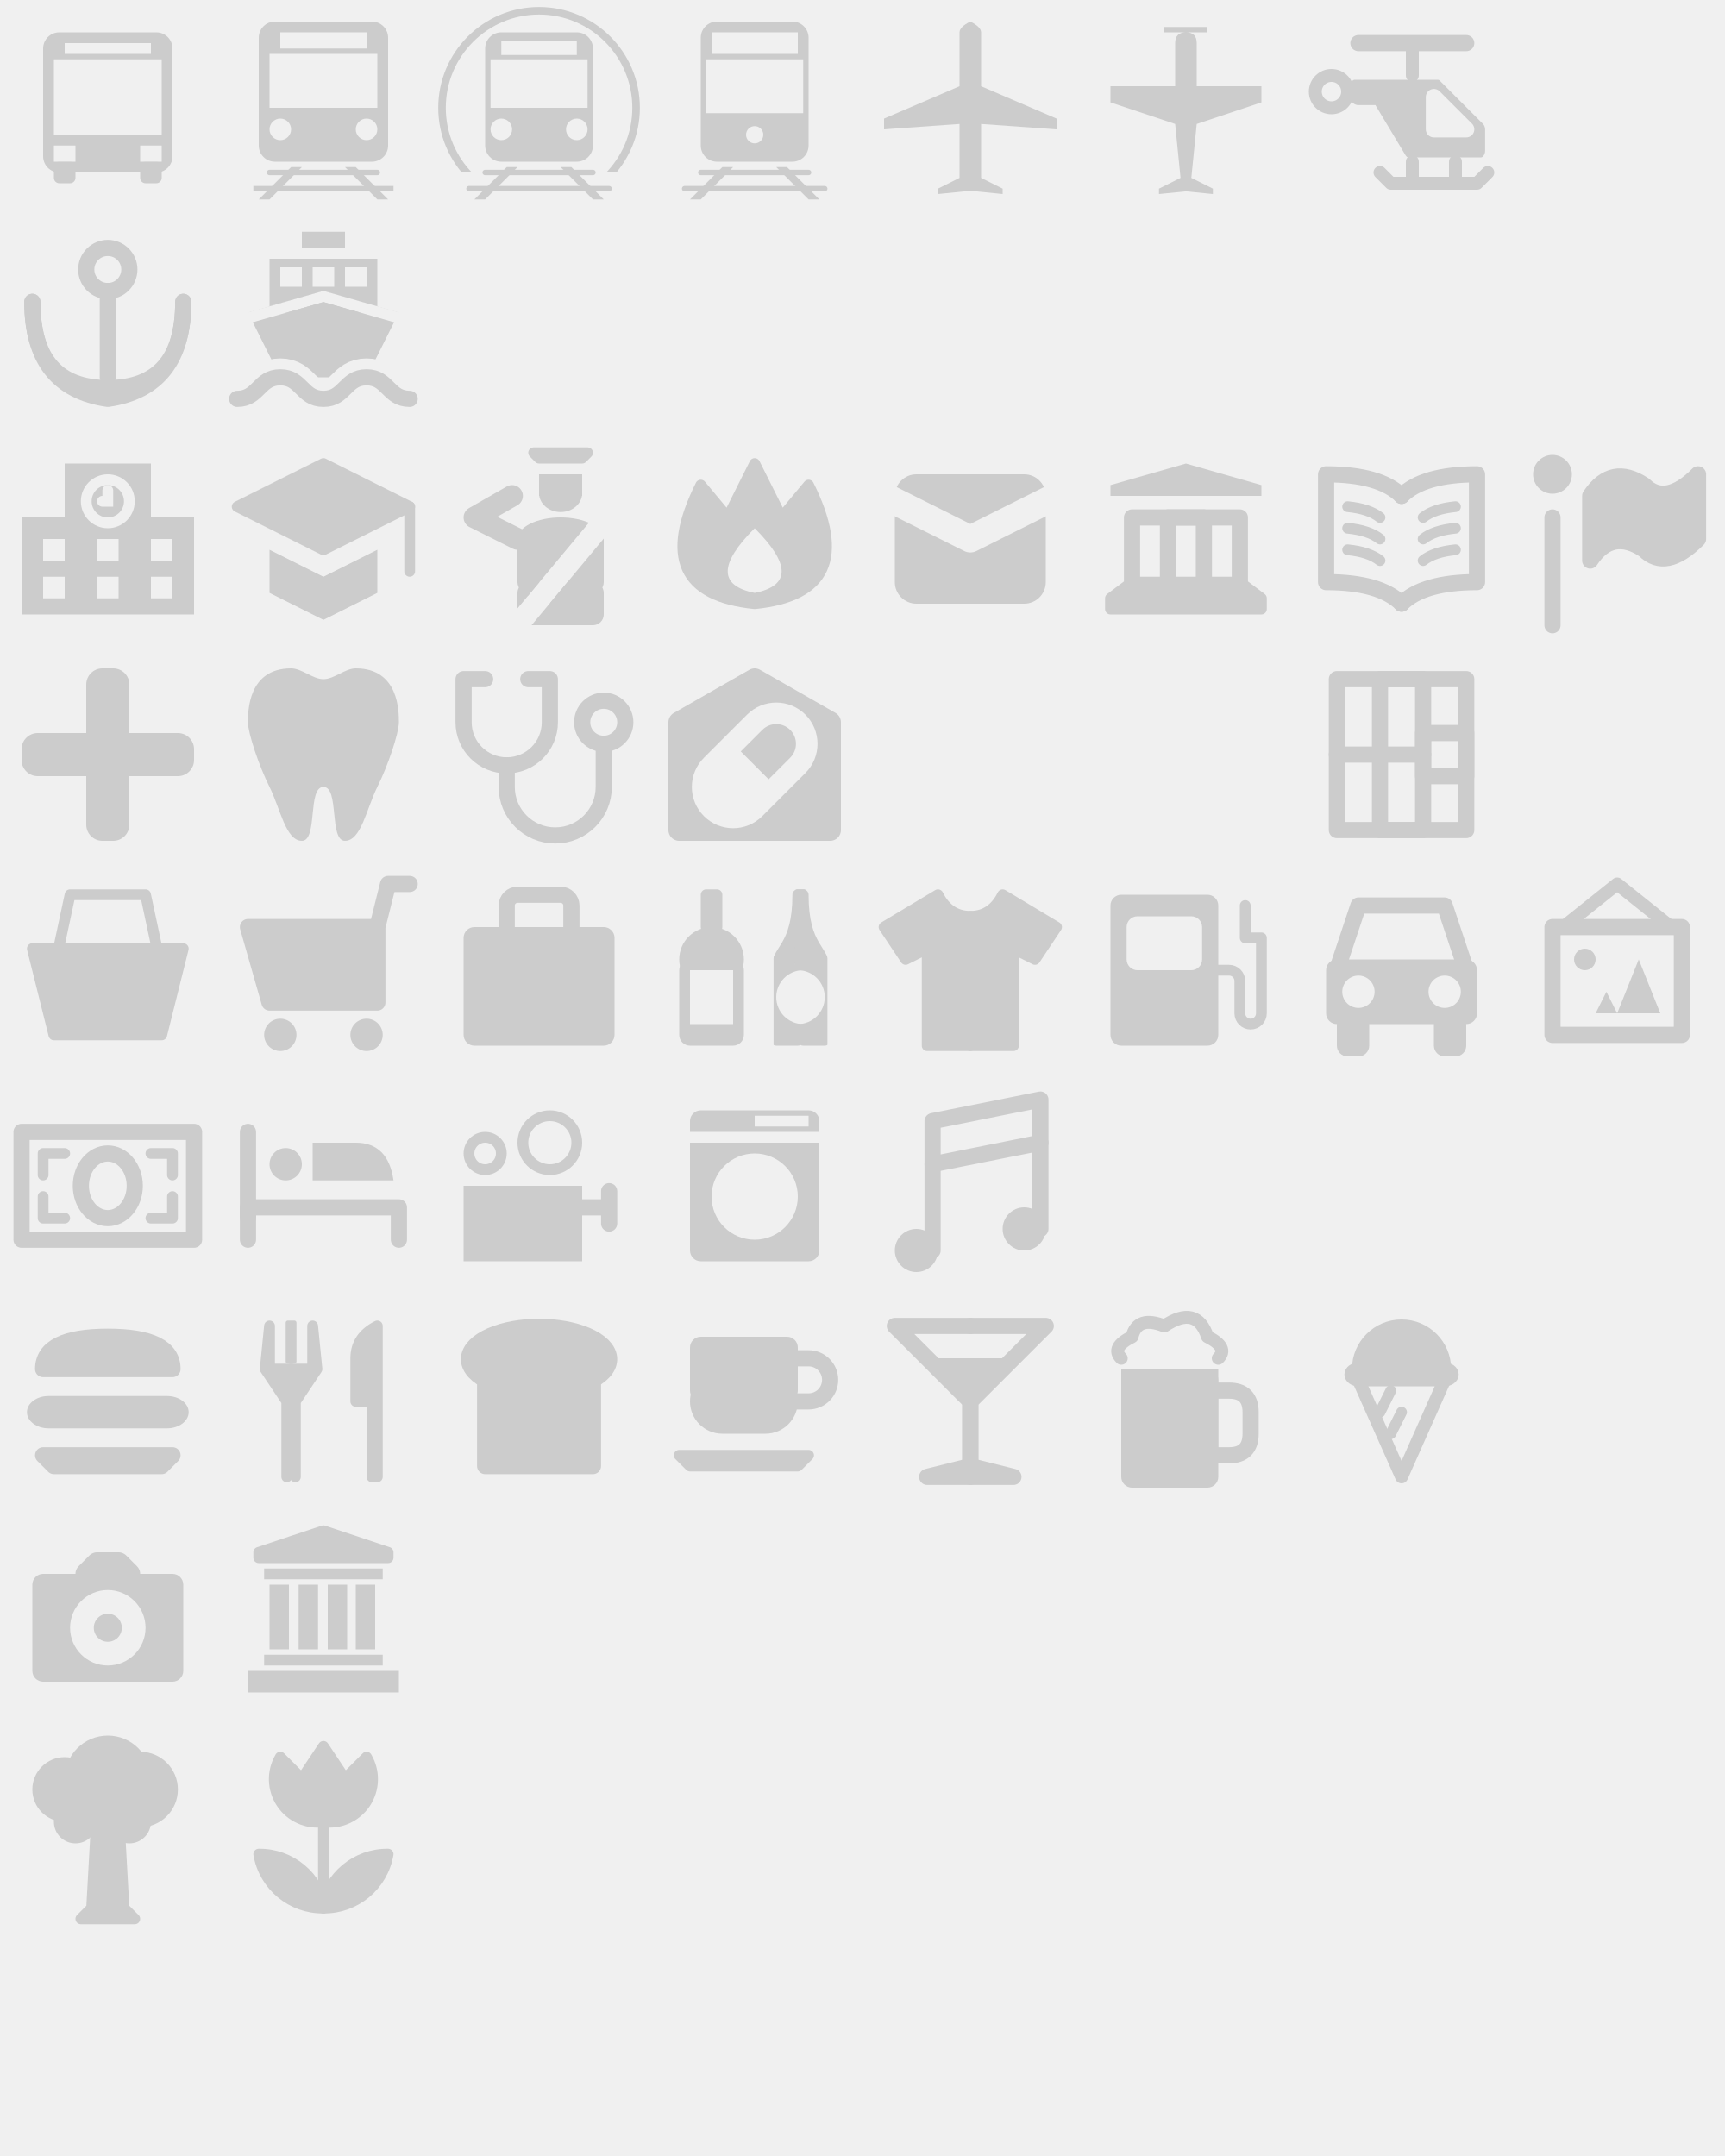
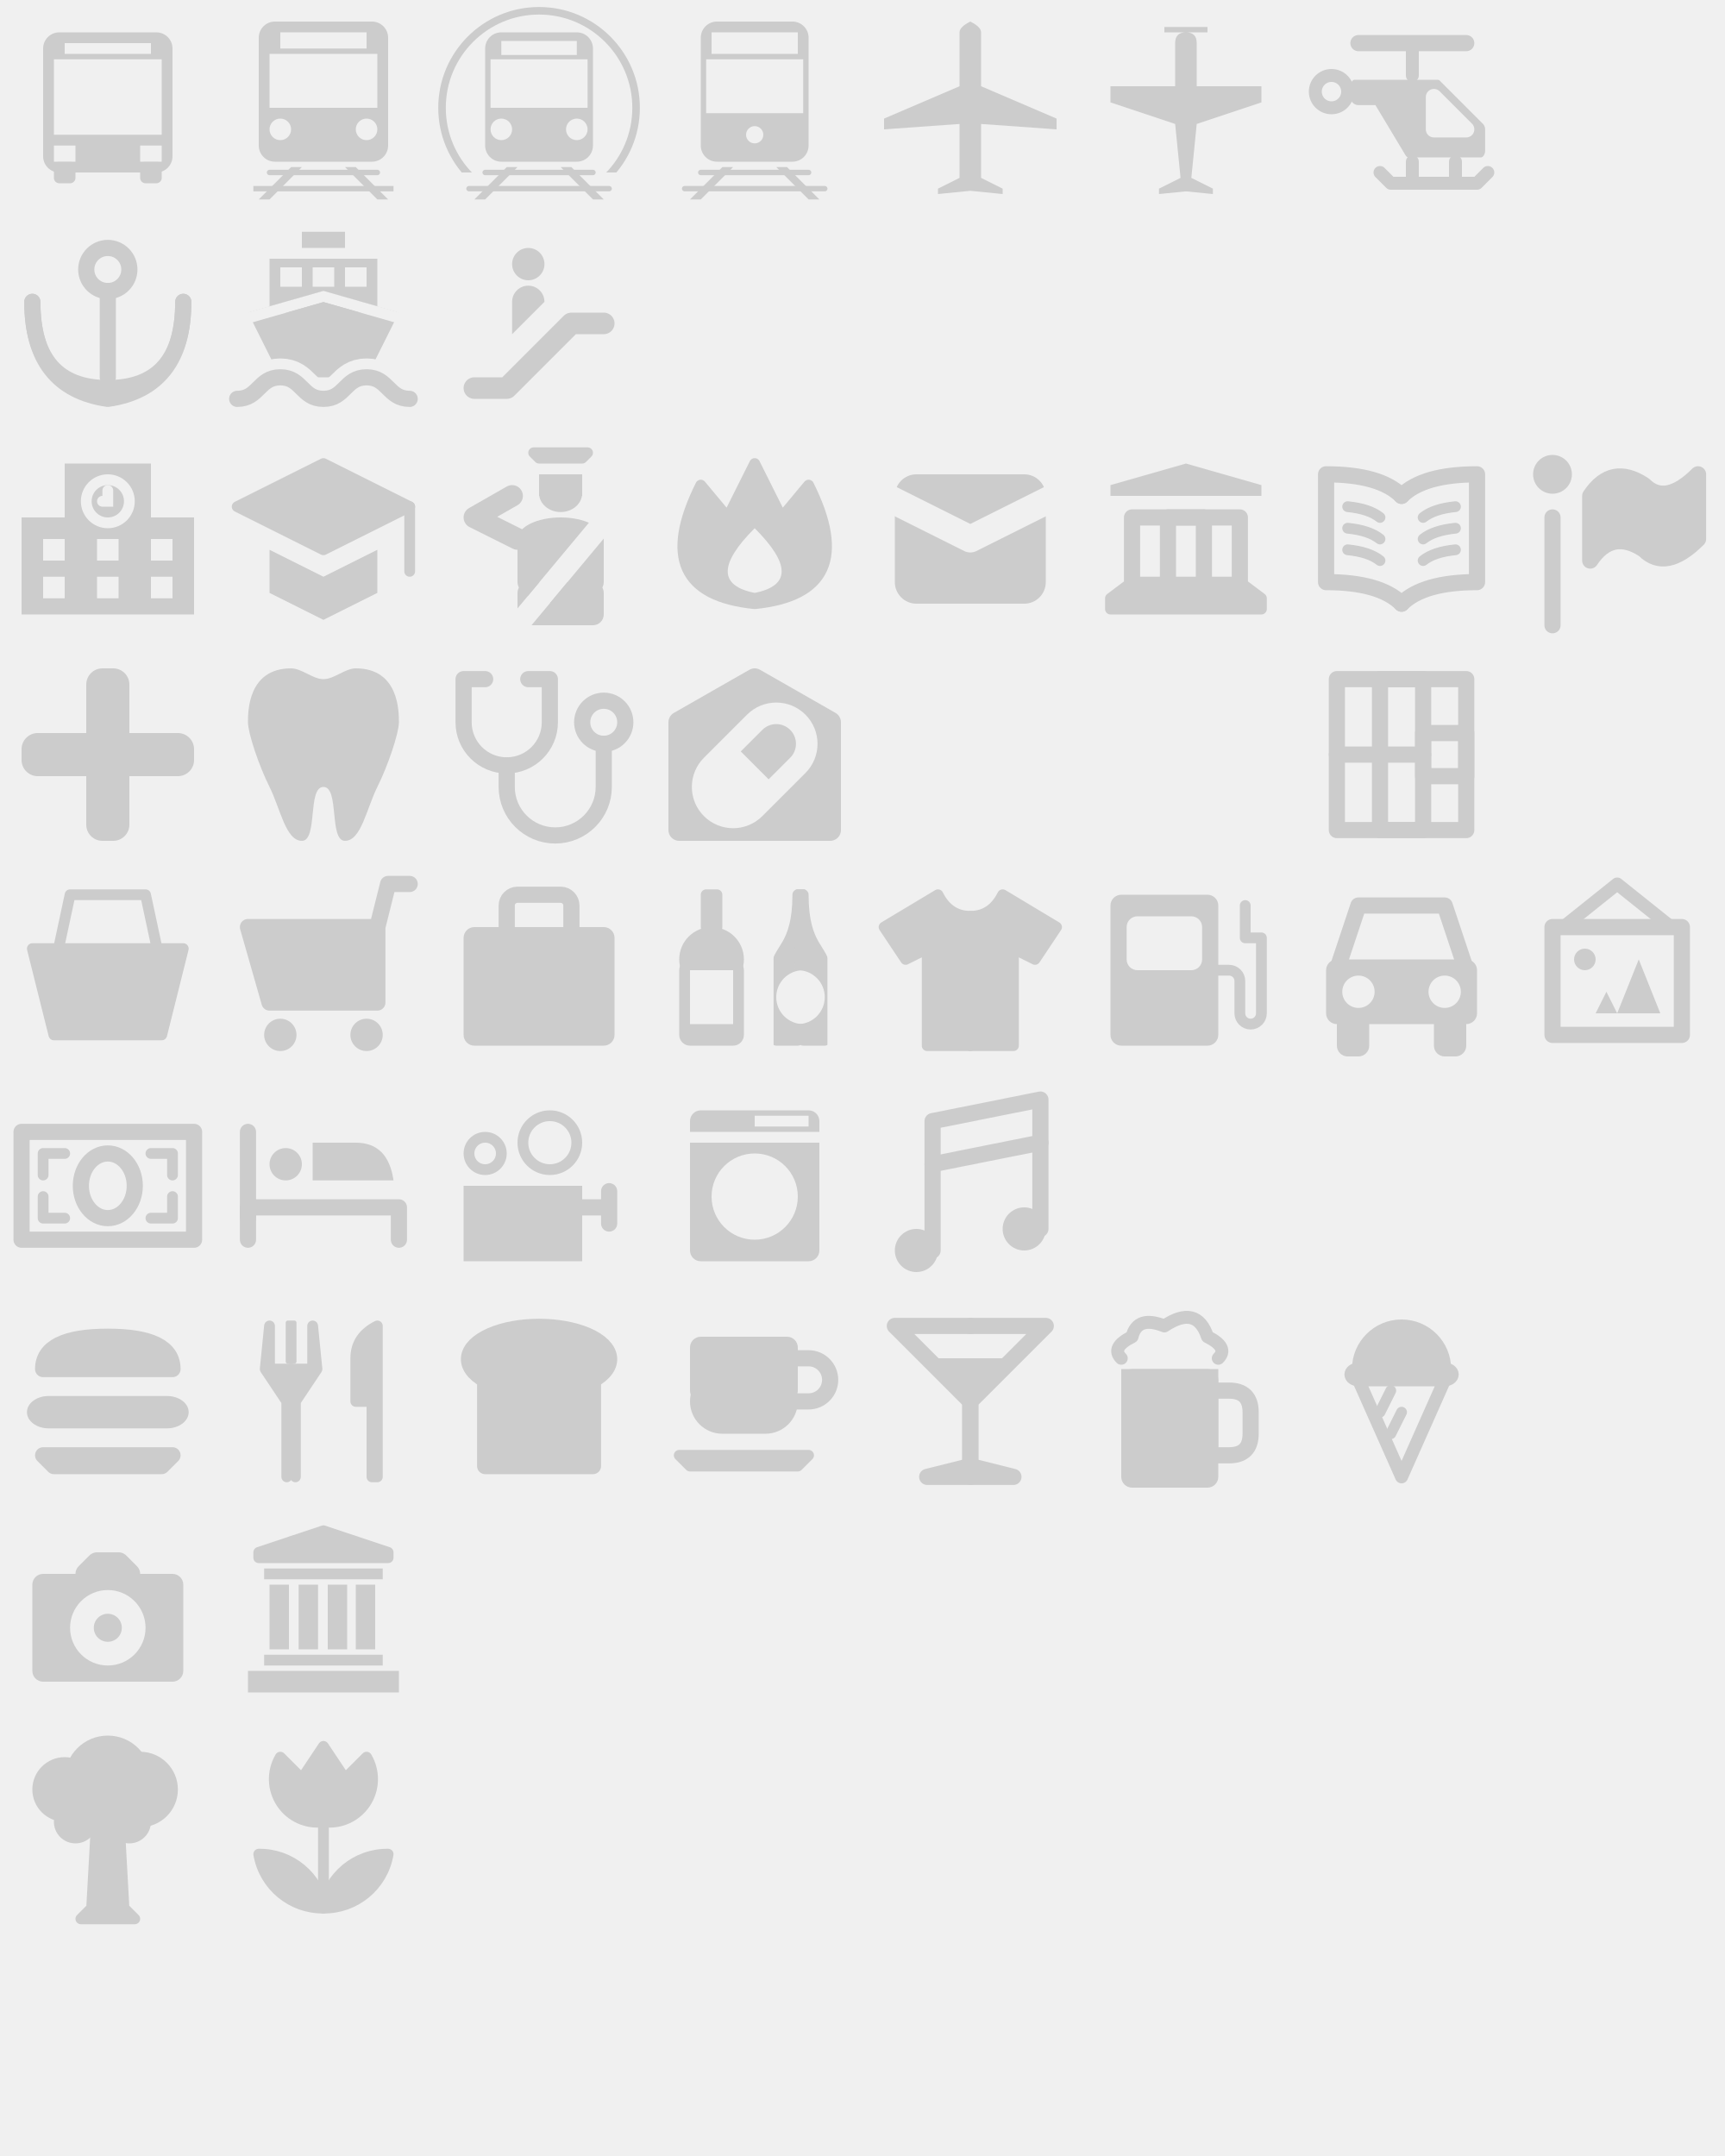
<svg xmlns="http://www.w3.org/2000/svg" viewBox="0 0 160 200">
  <style>
    .fill-only {
      fill: hsl(0 0% 80%);
      stroke: none;
    }

    .stroke-only {
      fill: none;
      stroke: hsl(0 0% 80%);
      stroke-linejoin: round;
      stroke-linecap: round;
    }

    .fill-and-stroke {
      fill: hsl(0 0% 80%);
      stroke: hsl(0 0% 80%);
      stroke-linejoin: round;
      stroke-linecap: round;
    }
  </style>
  <g class="fill-only">
    <view id="bus_11" viewBox="0 0 20 20" />
    <g transform="translate(0, 0)">
      <defs>
        <mask id="bus_11_mask">
          <rect x="0" y="0" width="20" height="20" fill="white" />
          <rect x="6" y="4" width="8" height="1" fill="black" />
          <rect x="5" y="5.5" width="10" height="7" fill="black" />
          <rect x="5" y="13.5" width="2" height="1.5" fill="black" />
          <rect x="13" y="13.5" width="2" height="1.5" fill="black" />
        </mask>
      </defs>
      <rect x="4" y="3" width="12" height="13" rx="1.5" mask="url(#bus_11_mask)" />
      <rect x="5" y="15" width="2" height="2" rx="0.5" mask="url(#bus_11_mask)" />
      <rect x="13" y="15" width="2" height="2" rx="0.5" mask="url(#bus_11_mask)" />
    </g>
    <view id="railway_11" viewBox="20 0 20 20" />
    <g transform="translate(20, 0)">
      <defs>
        <mask id="railway_11_mask">
          <rect x="0" y="0" width="20" height="20" fill="white" />
          <rect x="6" y="3" width="8" height="1.5" fill="black" />
          <rect x="5" y="5" width="10" height="5" fill="black" />
          <circle cx="6" cy="12" r="1" fill="black" />
          <circle cx="14" cy="12" r="1" fill="black" />
        </mask>
      </defs>
      <rect x="4" y="2" width="12" height="13" rx="1.5" mask="url(#railway_11_mask)" />
      <path d="M 7 15.5 l -3 3 l 1 0 l 3 -3" />
      <path d="M 12 15.5 l 3 3 l 1 0 l -3 -3" />
      <path d="M 5 16 l 10 0" class="stroke-only" stroke-width="0.5" />
      <path d="M 3.5 17.5 l 13 0" stroke="hsl(0 0% 80%)" stroke-width="0.5" />
    </g>
    <view id="rail_metro_11" viewBox="40 0 20 20" />
    <g transform="translate(40, 0)">
      <defs>
        <mask id="rail_metro_11_mask">
          <rect x="0" y="0" width="20" height="20" fill="white" />
          <rect x="6.5" y="3.8" width="7" height="1.3" fill="black" />
          <rect x="5.5" y="5.5" width="9" height="4.5" fill="black" />
          <circle cx="6.5" cy="12" r="1" fill="black" />
          <circle cx="13.5" cy="12" r="1" fill="black" />
        </mask>
        <mask id="rail_metro_11_tunnel_mask">
          <rect x="0" y="0" width="20" height="20" fill="white" />
          <rect x="0" y="16" width="20" height="5" fill="black" />
        </mask>
      </defs>
      <rect x="5" y="3" width="10" height="12" rx="1.5" mask="url(#rail_metro_11_mask)" />
      <circle cx="10" cy="10" r="9" class="stroke-only" stroke-width="0.7" mask="url(#rail_metro_11_tunnel_mask)" />
      <path d="M 7 15.5 l -3 3 l 1 0 l 3 -3" />
      <path d="M 12 15.5 l 3 3 l 1 0 l -3 -3" />
      <path d="M 5 16 l 10 0" class="stroke-only" stroke-width="0.5" />
      <path d="M 3.5 17.5 l 13 0" class="stroke-only" stroke-width="0.5" />
    </g>
    <view id="rail_light_11" viewBox="60 0 20 20" />
    <g transform="translate(60, 0)">
      <defs>
        <mask id="rail_light_11_mask">
          <rect x="0" y="0" width="20" height="20" fill="white" />
          <rect x="6" y="3" width="8" height="2" fill="black" />
          <rect x="5.5" y="5.5" width="9" height="5" fill="black" />
          <circle cx="10" cy="12.5" r="0.8" fill="black" />
        </mask>
      </defs>
      <rect x="5" y="2" width="10" height="13" rx="1.5" mask="url(#rail_light_11_mask)" />
      <path d="M 7 15.5 l -3 3 l 1 0 l 3 -3" />
      <path d="M 12 15.5 l 3 3 l 1 0 l -3 -3" />
      <path d="M 5 16 l 10 0" class="stroke-only" stroke-width="0.5" />
      <path d="M 3.5 17.5 l 13 0" class="stroke-only" stroke-width="0.5" />
    </g>
    <view id="airport_11" viewBox="80 0 20 20" />
    <g transform="translate(80, 0)">
      <path d="M 10 2 q -1 0.5 -1 1 v 5 l -7 3 v 1 l 7 -0.5 v5 l -2 1 v 0.5 l 3 -0.3 z" />
      <path d="M 10 2 q -1 0.5 -1 1 v 5 l -7 3 v 1 l 7 -0.5 v5 l -2 1 v 0.5 l 3 -0.3 z" transform="translate(20) scale(-1, 1)" />
    </g>
    <view id="airfield_11" viewBox="100 0 20 20" />
    <g transform="translate(100, 0)">
      <path d="M 10 2.5 h -2 v 0.5 h 2 q -1 0 -1 1 v 4 h -6 v 1.5 l 6 2 l 0.5 5 l -2 1 v 0.5 l 3 -0.3 z" />
      <path d="M 10 2.5 h -2 v 0.5 h 2 q -1 0 -1 1 v 4 h -6 v 1.5 l 6 2 l 0.5 5 l -2 1 v 0.5 l 3 -0.3 z" transform="translate(20) scale(-1, 1)" />
    </g>
    <view id="heliport_11" viewBox="120 0 20 20" />
    <g transform="translate(120 0)">
      <defs>
        <mask id="heliport_11_mask">
          <rect x="0" y="0" width="20" height="20" fill="white" />
          <path d="M 13 9 l 3 3 h -3 z" fill="black" stroke="black" stroke-width="1.5" stroke-linejoin="round" />
        </mask>
      </defs>
      <path d="M 6 8 h 7 l 4 4 v 2 h -6 l -3 -5 h -2 z" class="fill-and-stroke" stroke-width="1.5" mask="url(#heliport_11_mask)" />
      <path d="M 15 15 v 1.5 z" class="stroke-only" stroke-width="1.2" />
      <path d="M 11 4 v 3 z" class="stroke-only" stroke-width="1.2" />
      <path d="M 6 4 h 10 z" class="stroke-only" stroke-width="1.5" />
      <path d="M 11 15 v 1.5 z" class="stroke-only" stroke-width="1.2" />
      <path d="M 8 16 l 1 1 h 8 l 1 -1" class="stroke-only" stroke-width="1.2" />
      <circle cx="3.5" cy="8.5" r="1.5" class="stroke-only" stroke-width="1.2" />
    </g>
    <view id="harbor_11" viewBox="0 20 20 20" />
    <g transform="translate(0, 20)">
      <circle cx="10" cy="5" r="2" class="stroke-only" stroke-width="1.5" />
      <path d="M 10 7 v 8 " class="stroke-only" stroke-width="1.5" />
      <path d="M 3 8 q 0 8 7 8 t 7 -8" class="stroke-only" stroke-width="1.5" />
      <path d="M 3 8 q 0 8 7 9 q 7 -1 7 -9" class="stroke-only" stroke-width="1.5" />
    </g>
    <view id="ferry_terminal_11" viewBox="20 20 20 20" />
    <g transform="translate(20, 20)">
      <defs>
        <mask id="ferry_terminal_11_mask">
          <rect x="0" y="0" width="20" height="20" fill="white" />
          <rect x="6" y="4.8" width="2" height="1.8" fill="black" />
          <rect x="9" y="4.8" width="2" height="1.8" fill="black" />
          <rect x="12" y="4.8" width="2" height="1.8" fill="black" />
          <path d="M 3 9.5 l 7 -2 l 7 2" fill="none" stroke="black" />
          <path d="M 2 17 c 2 0 2 -2 4 -2 s 2 2 4 2 s 2 -2 4 -2 s 2 2 4 2" fill="none" stroke="black" stroke-width="3.5" />
        </mask>
      </defs>
      <rect x="8" y="1.5" width="4" height="1.5" />
      <rect x="5" y="4" width="10" height="5" mask="url(#ferry_terminal_11_mask)" />
      <path d="M 3 9 l 7 -2 l 7 2 l -3 6 h -8" mask="url(#ferry_terminal_11_mask)" />
      <path d="M 2 17 c 2 0 2 -2 4 -2 s 2 2 4 2 s 2 -2 4 -2 s 2 2 4 2" class="stroke-only" stroke-width="1.5" />
    </g>
+     <view id="entrance_11" viewBox="40 20 20 20" />
+     <g transform="translate(40 20)">
+       <circle cx="9" cy="4.5" r="1.5" class="fill-only" />
+       <path d="M 7.5 11 v -3 a 1.5 1.5 0 0 1 3 0 z" class="fill-only" />
+       <path d="M 4 16 h 3 l 6 -6 h 3 " class="stroke-only" stroke-width="2" />
+     </g>
    <view id="school_11" viewBox="0 40 20 20" />
    <g transform="translate(0 40)">
      <defs>
        <mask id="school_11_mask">
          <rect x="0" y="0" width="20" height="20" fill="white" />
          <circle cx="10" cy="6.5" r="2" fill="none" stroke="black" />
          <path d="M 10 5.5 v 1 h -0.5" fill="none" stroke="black" stroke-linecap="round" />
          <rect x="4" y="10" width="2" height="2" fill="black" />
          <rect x="9" y="10" width="2" height="2" fill="black" />
          <rect x="14" y="10" width="2" height="2" fill="black" />
          <rect x="4" y="13.5" width="2" height="2" fill="black" />
          <rect x="9" y="13.5" width="2" height="2" fill="black" />
          <rect x="14" y="13.5" width="2" height="2" fill="black" />
        </mask>
      </defs>
      <path d="M 6 3 h 8 v 5 h 4 v 9 h -16 v -9 h 4 z" class="fill-only" mask="url(#school_11_mask)" />
    </g>
    <view id="college_11" viewBox="20 40 20 20" />
    <g transform="translate(20 40)">
      <path d="M 18 7 l -8 -4 l -8 4 l 8 4 l 8 -4 z" class="fill-and-stroke" />
      <path d="M 18 7 v6" class="stroke-only" />
      <path d="M 5 11 v 4 l 5 2.5 l 5 -2.5 v -4 l -5 2.5 z" />
    </g>
    <view id="police_11" viewBox="40 40 20 20" />
    <g transform="translate(40 40)">
      <defs>
        <mask id="police_11_mask">
          <rect x="0" y="0" width="20" height="20" fill="white" />
          <path d="M 18 6 l -10 12" style="fill:none; stroke:black; stroke-width:2" />
        </mask>
      </defs>
      <rect x="8" y="8" width="8" height="8" rx="4" ry="2" mask="url(#police_11_mask)" />
      <rect x="8" y="14" width="8" height="4" rx="1" mask="url(#police_11_mask)" />
      <path d="M 8 10 l -4 -2 l 3.5 -2" class="stroke-only" style="stroke-width:2" />
      <rect x="10" y="4" width="4" height="3.5" rx="2" />
      <rect x="10" y="4" width="4" height="2" />
      <path d="M 9.5 2 h 5 l -0.5 0.5 h -4 z" class="fill-and-stroke" />
    </g>
    <view id="fire_station_11" viewBox="60 40 20 20" />
    <g transform="translate(60 40)">
      <defs>
        <mask id="fire_station_11_mask">
          <rect x="0" y="0" width="20" height="20" fill="white" />
          <path d="M 10 9 Q 5 14 10 15 Q 15 14 10 9 z" style="fill:black" />
        </mask>
      </defs>
      <path d="M 10 3 L 7.5 8 L 5 5 Q 0 15 10 16 Q 20 15 15 5 L 12.5 8 z" class="fill-and-stroke" mask="url(#fire_station_11_mask)" />
    </g>
    <view id="post_11" viewBox="80 40 20 20" />
    <g transform="translate(80 40)">
      <defs>
        <mask id="post_11_mask">
          <rect x="0" y="0" width="20" height="20" fill="white" />
          <path d="M 2 6 L 10 10 L 18 6" style="fill:none; stroke:black; stroke-width:2.5; stroke-linejoin:round" />
        </mask>
      </defs>
      <rect x="3" y="4" width="14" height="12" rx="2" mask="url(#post_11_mask)" />
    </g>
    <view id="town_hall_11" viewBox="100 40 20 20" />
    <g transform="translate(100 40)">
      <path d="M 10 3 l -7 2 v 1 h 14 v -1 z" class="fill-only" />
      <path d="M 5 14 v -6 h 10 v 6" class="stroke-only" stroke-width="1.5" />
      <path d="M 8.333 14 v -6 h 3.333 v 6" class="stroke-only" stroke-width="1.5" />
      <path d="M 5 14 l -2 1.5 v 1 h 14 v -1 l -2 -1.5 z" class="fill-and-stroke" />
    </g>
    <view id="library_11" viewBox="120 40 20 20" />
    <g transform="translate(120 40)">
      <path d="M 10 6 q -2 -2 -7 -2 v 10 q 5 0 7 2" class="stroke-only" stroke-width="1.5" />
      <path d="M 10 6 q -2 -2 -7 -2 v 10 q 5 0 7 2" class="stroke-only" stroke-width="1.5" transform="translate(20 0) scale(-1 1)" />
      <path d="M 8 8 q -1 -0.8 -3 -1" class="stroke-only" stroke-width="1" />
      <path d="M 8 10 q -1 -0.8 -3 -1" class="stroke-only" stroke-width="1" />
      <path d="M 8 12 q -1 -0.8 -3 -1" class="stroke-only" stroke-width="1" />
      <path d="M 12 8 q 1 -0.8 3 -1" class="stroke-only" stroke-width="1" />
      <path d="M 12 10 q 1 -0.8 3 -1" class="stroke-only" stroke-width="1" />
      <path d="M 12 12 q 1 -0.8 3 -1" class="stroke-only" stroke-width="1" />
    </g>
    <view id="embassy_11" viewBox="140 40 20 20" />
    <g transform="translate(140 40)">
      <circle cx="4" cy="4" r="1.8" />
      <path d="M 4 8 v 10" class="stroke-only" stroke-width="1.5" />
      <path d="M 7.5 6 q 2 -3 5 -1 q 2 2 5 -1 v 6 q -3 3 -5 1 q -3 -2 -5 1 z" class="fill-and-stroke" stroke-width="1.5" />
    </g>
    <view id="hospital_11" viewBox="0 60 20 20" />
    <g transform="translate(0 60)">
      <rect x="2" y="8" width="16" height="4" rx="1.5" />
      <rect x="8" y="2" width="4" height="16" rx="1.5" />
    </g>
    <view id="dentist_11" viewBox="20 60 20 20" />
    <g transform="translate(20 60)">
      <path d="M 10 3 C 9 3 8 2 7 2 C 3 2 3 6 3 7 S 4 11 5 13 S 6.5 18 8 18 S 8.5 13 10 13 z" class="fill-only" />
      <path d="M 10 3 C 9 3 8 2 7 2 C 3 2 3 6 3 7 S 4 11 5 13 S 6.5 18 8 18 S 8.5 13 10 13 z" class="fill-only" transform="translate(20) scale(-1,1)" />
    </g>
    <view id="doctor_11" viewBox="40 60 20 20" />
    <g transform="translate(40 60)">
      <path d="M 5 3 h -2 v 4 a 4 4 0 0 0 8 0 v -4 h -2 " class="stroke-only" stroke-width="1.5" />
      <path d="M 7 11 v 2 a 4 4 0 0 0 9 0 v -4" class="stroke-only" stroke-width="1.5" />
      <circle cx="16" cy="7" r="2" class="stroke-only" stroke-width="1.5" />
    </g>
    <view id="pharmacy_11" viewBox="60 60 20 20" />
    <g transform="translate(60 60)">
      <defs>
        <mask id="pharmacy_11_mask">
          <rect x="0" y="0" width="20" height="20" fill="white" />
          <path d="M 6 11 a 2 2 0 0 0 4 4 l 4 -4 a 2 2 0 0 0 -4 -4 z" class="stroke-only" style="stroke:black; stroke-width:2" />
          <path d="M 6 11 a 2 2 0 0 0 4 4 l 2 -2 l -4 -4 z" class="fill-only" style="fill:black" />
        </mask>
      </defs>
      <path d="M 10 3 l -7 4 v 10 h 14 v -10 z" class="fill-and-stroke" stroke-width="2" mask="url(#pharmacy_11_mask)" />
    </g>
    <view id="prison_11" viewBox="120 60 20 20" />
    <g transform="translate(120 60)" class="stroke-only" stroke-width="1.5">
      <rect x="4" y="3" width="12" height="14" />
      <rect x="8" y="3" width="4" height="14" />
      <rect x="12" y="8" width="4" height="4" />
      <path d="M 4 10 h 8" />
    </g>
    <view id="shop_11" viewBox="0 80 20 20" />
    <g transform="translate(0 80)">
      <path d="M 3 8 h 14 l -2 8 h -10 z" class="fill-and-stroke" />
      <path d="M 5 10 l 1.5 -7 h 7 l 1.5 7 z" class="stroke-only" />
    </g>
    <view id="grocery_11" viewBox="20 80 20 20" />
    <g transform="translate(20 80)">
      <path d="M 15 6 h -12 l 2 7 h 10 v -7 l 1 -4 h 2" class="stroke-only" stroke-width="1.5" />
      <path d="M 15 6 h -12 l 2 7 h 10 z" class="fill-only" />
      <circle cx="6" cy="16" r="1.5" />
      <circle cx="14" cy="16" r="1.5" />
    </g>
    <view id="suitcase_11" viewBox="40 80 20 20" />
    <g transform="translate(40 80)">
      <rect x="3" y="6" width="14" height="11" rx="1" />
      <rect x="7" y="3" width="6" height="12" rx="1" class="stroke-only" stroke-width="1.5" />
    </g>
    <view id="alcohol_shop_11" viewBox="60 80 20 20" />
    <g transform="translate(60 80)">
      <defs>
        <mask id="alcohol_shop_11_mask">
          <rect x="0" y="0" width="20" height="20" fill="white" />
          <rect x="4" y="10" width="4" height="5" fill="black" />
          <circle cx="14.5" cy="12.5" r="2.5" fill="black" />
        </mask>
      </defs>
      <rect x="5" y="2.5" width="2" height="4" rx="0.5" />
      <circle cx="6" cy="9" r="3" mask="url(#alcohol_shop_11_mask)" />
      <rect x="3" y="9" width="6" height="8" rx="1" mask="url(#alcohol_shop_11_mask)" />
      <path d="M 14.5 3 h -0.5 c 0 5 -2 5 -2 7 v 6.5 h 2 z" class="fill-and-stroke" mask="url(#alcohol_shop_11_mask)" />
      <path d="M 14.5 3 h -0.5 c 0 5 -2 5 -2 7 v 6.5 h 2 z" class="fill-and-stroke" mask="url(#alcohol_shop_11_mask)" transform="translate(28.5 0) scale(-1 1)" />
    </g>
    <view id="clothing_store_11" viewBox="80 80 20 20" />
    <g transform="translate(80 80)">
      <path d="M 10 5 q -2 0 -3 -2 l -5 3 l 2 3 l 2 -1 v 9 h 4 z" class="fill-and-stroke" />
      <path d="M 10 5 q -2 0 -3 -2 l -5 3 l 2 3 l 2 -1 v 9 h 4 z" class="fill-and-stroke" transform="translate(20 0) scale(-1 1)" />
    </g>
    <view id="fuel_11" viewBox="100 80 20 20" />
    <g transform="translate(100 80)">
      <defs>
        <mask id="fuel_11_mask">
          <rect x="0" y="0" width="20" height="20" fill="white" />
          <rect x="4.5" y="5" width="7" height="5" rx="1" fill="black" />
        </mask>
      </defs>
      <rect x="3" y="3" width="10" height="14" rx="1" mask="url(#fuel_11_mask)" />
      <path d="M 12 10 h 2 a 1 1 0 0 1 1 1 v 3 a 1 1 0 0 0 2 0 v -7 h -1.5 v -3" class="stroke-only" />
    </g>
    <view id="car_11" viewBox="120 80 20 20" />
    <g transform="translate(120 80)">
      <defs>
        <mask id="car_11_mask">
          <rect x="0" y="0" width="20" height="20" fill="white" />
          <circle cx="6" cy="12" r="1.5" fill="black" />
          <circle cx="14" cy="12" r="1.5" fill="black" />
        </mask>
      </defs>
      <rect x="3" y="9" width="14" height="6" rx="1" mask="url(#car_11_mask)" />
      <rect x="4" y="14" width="3" height="4" rx="1" />
      <rect x="13" y="14" width="3" height="4" rx="1" />
      <path d="M 4 10 l 2 -6 h 8 l 2 6" class="stroke-only" stroke-width="1.5" />
    </g>
    <view id="art_gallery_11" viewBox="140 80 20 20" />
    <g transform="translate(140 80)">
      <rect x="4" y="6" width="12" height="10" class="stroke-only" stroke-width="1.5" />
      <circle cx="7" cy="9" r="1" class="fill-only" />
      <path d="M 8 14 l 1 -2 l 1 2 l 2 -5 l 2 5 z" />
      <path d="M 5 6 L 10 2 L 15 6" class="stroke-only" stroke-width="1.2" />
    </g>
    <view id="bank_11" viewBox="0 100 20 20" />
    <g transform="translate(0 100)">
      <rect x="2" y="5" width="16" height="10" class="stroke-only" stroke-width="1.5" />
      <ellipse cx="10" cy="10" rx="2.5" ry="3" class="stroke-only" stroke-width="1.5" />
      <path d="M 6 7 h -2 v 2" class="stroke-only" />
      <path d="M 6 13 h -2 v -2" class="stroke-only" />
      <path d="M 14 7 h 2 v 2" class="stroke-only" />
      <path d="M 14 13 h 2 v -2" class="stroke-only" />
    </g>
    <view id="lodging_11" viewBox="20 100 20 20" />
    <g transform="translate(20 100)">
      <path d="M 3 15 v -3 h 14 v 3" class="stroke-only" stroke-width="1.5" />
      <path d="M 3 5 v 8" class="stroke-only" stroke-width="1.5" />
      <circle cx="6.5" cy="8" r="1.5" />
      <path d="M 9 6 h 4 q 3 0 3.5 3.5 h -7.5 z" />
    </g>
    <view id="cinema_11" viewBox="40 100 20 20" />
    <g transform="translate(40 100)">
      <rect x="3" y="10" width="11" height="7" />
      <circle cx="5" cy="7" r="1.5" class="stroke-only" />
      <circle cx="11" cy="6" r="2.5" class="stroke-only" />
      <path d="M 13 12 h 3.5 v -1.5 v 3" class="stroke-only" stroke-width="1.5" />
    </g>
    <view id="laundry_11" viewBox="60 100 20 20" />
    <g transform="translate(60 100)">
      <defs>
        <mask id="laundry_11_mask">
          <rect x="0" y="0" width="20" height="20" fill="white" />
          <circle cx="10" cy="11" r="4" fill="black" />
          <rect x="0" y="5" width="20" height="1" fill="black" />
          <rect x="10" y="3.5" width="5" height="1" fill="black" />
        </mask>
      </defs>
      <rect x="4" y="3" width="12" height="14" rx="1" mask="url(#laundry_11_mask)" />
    </g>
    <view id="music_11" viewBox="80 100 20 20" />
    <g transform="translate(80 100)">
      <circle cx="5" cy="16" r="1.5" class="fill-and-stroke" />
      <circle cx="15" cy="14" r="1.5" class="fill-and-stroke" />
      <path d="M 6.5 16 v -12 l 10 -2 v 12" class="stroke-only" stroke-width="1.5" />
      <path d="M 6.5 8 l 10 -2" class="stroke-only" stroke-width="1.5" />
    </g>
    <view id="fast_food_11" viewBox="0 120 20 20" />
    <g transform="translate(0 120)">
      <path d="M10 4 q -6 0 -6 3 h 12 q 0 -3 -6 -3" class="fill-and-stroke" stroke-width="1.5" />
      <rect x="2.5" y="9.5" width="15" height="3" rx="2" />
      <path d="M 4 15 l 1 1 h 10 l 1 -1 z" class="fill-and-stroke" stroke-width="1.5" />
    </g>
    <view id="restaurant_11" viewBox="20 120 20 20" />
    <g transform="translate(20 120)">
      <path d="M 7 7 h -2 v -4 l -0.4 4 l 2 3 v 7 z" class="fill-and-stroke" />
      <path d="M 7 7 h -2 v -4 l -0.4 4 l 2 3 v 7 z" class="fill-and-stroke" transform="translate(14 0) scale(-1 1)" />
      <rect x="6.5" y="2.5" width="1" height="4" rx="0.2" />
      <path d="M 15 3 q -2 1 -2 3 v4 h 1.5 v 7 h 0.5 z" class="fill-and-stroke" />
    </g>
    <view id="bakery_11" viewBox="40 120 20 20" />
    <g transform="translate(40 120)">
      <path d="M 5 8 v 8 h 10 v -8 a 6.5 3 0 1 0 -10 0 z" class="fill-and-stroke" stroke-width="1.5" />
    </g>
    <view id="cafe_11" viewBox="60 120 20 20" />
    <g transform="translate(60 120)">
      <rect x="4" y="4" width="10" height="6" rx="1" />
      <rect x="4" y="7" width="10" height="6" rx="3" ry="4" />
      <path d="M 12 6 h 3 a 2 2 0 0 1 0 4 h -3" class="stroke-only" stroke-width="1.5" />
      <path d="M 3 15 h 12 l -1 1 h -10 z" class="fill-and-stroke" />
    </g>
    <view id="bar_11" viewBox="80 120 20 20" />
    <g transform="translate(80 120)">
      <path d="M 10 3 h -7 l 7 7 v 6 l -4 1 h 4" class="stroke-only" stroke-width="1.5" />
      <path d="M 10 3 h -7 l 7 7 v 6 l -4 1 h 4" class="stroke-only" stroke-width="1.5" transform="translate(20 0) scale(-1 1)" />
      <path d="M 6 6 l 4 4 l 4 -4 z" class="fill-only" />
    </g>
    <view id="beer_11" viewBox="100 120 20 20" />
    <g transform="translate(100 120)">
      <rect x="4" y="7" width="9" height="8" />
      <rect x="4" y="7" width="9" height="11" rx="1" />
      <path d="M 12 9 h 2 q 2 0 2 2 v 2 q 0 2 -2 2 h -2" class="stroke-only" stroke-width="1.5" />
      <path d="M 4 6 q -1 -1 1 -2 q 0.5 -2 3 -1 q 3 -2 4 1 q 2 1 1 2" class="stroke-only" stroke-width="1.2" />
    </g>
    <view id="ice_cream_11" viewBox="120 120 20 20" />
    <g transform="translate(120 120)">
      <path d="M 6 8 a 0.7 0.5 0 0 1 0 -1 a 4 4 0 0 1 8 0 a 0.7 0.5 0 0 1 0 1" class="fill-and-stroke" stroke-width="1.2" />
      <path d="M 6 8 L 10 17 L 14 8 z" class="stroke-only" stroke-width="1.2" />
      <path d="M 8 11 l 1 -2" class="stroke-only" stroke-width="1" />
      <path d="M 9 13 l 1 -2" class="stroke-only" stroke-width="1" />
    </g>
    <view id="attraction_11" viewBox="0 140 20 20" />
    <g transform="translate(0 140)">
      <defs>
        <mask id="attraction_11_mask">
          <rect x="0" y="0" width="20" height="20" fill="white" />
          <circle cx="10" cy="11" r="3.5" fill="black" />
          <circle cx="10" cy="11" r="1.3" fill="white" />
        </mask>
      </defs>
      <rect x="3" y="6" width="14" height="10" rx="1" mask="url(#attraction_11_mask)" />
      <path d="M 8 6 l 1 -1 h 2 l 1 1 z" class="fill-and-stroke" stroke-width="2" />
    </g>
    <view id="museum_11" viewBox="20 140 20 20" />
    <g transform="translate(20 140)">
      <path d="M 10 2 l -6 2 v 0.5 h 12 v -0.5 z" class="fill-and-stroke" />
      <rect x="4.5" y="5.5" width="11" height="1" />
      <rect x="5" y="7" width="1.8" height="6" />
      <rect x="7.7" y="7" width="1.8" height="6" />
      <rect x="10.4" y="7" width="1.8" height="6" />
      <rect x="13" y="7" width="1.8" height="6" />
      <rect x="4.5" y="13.5" width="11" height="1" />
      <rect x="3" y="15" width="14" height="2" />
    </g>
    <view id="park_11" viewBox="0 160 20 20" />
    <g transform="translate(0 160)">
      <circle cx="7" cy="9" r="2" />
      <circle cx="6" cy="6" r="3" />
      <circle cx="10" cy="5" r="4" />
      <circle cx="13" cy="6" r="3.5" />
      <circle cx="12" cy="9" r="2" />
      <path d="M 7.5 18 l 1 -1 l 0.5 -9 h 2 l 0.5 9 l 1 1 z" class="fill-and-stroke" />
    </g>
    <view id="garden_11" viewBox="20 160 20 20" />
    <g transform="translate(20 160)">
      <path d="M 10 17 a 6 6 0 0 1 -6 -5 a 6 6 0 0 1 6 5" class="fill-and-stroke" />
      <path d="M 10 17 a 6 6 0 0 1 6 -5 a 6 6 0 0 1 -6 5" class="fill-and-stroke" />
      <path d="M 10 17 v -8" class="stroke-only" />
      <path d="M 10 2 l -2 3 l -2 -2 a 4 4 0 0 0 4 6 a 4 4 0 0 0 4 -6 l -2 2 z" class="fill-and-stroke" />
    </g>
  </g>
</svg>
